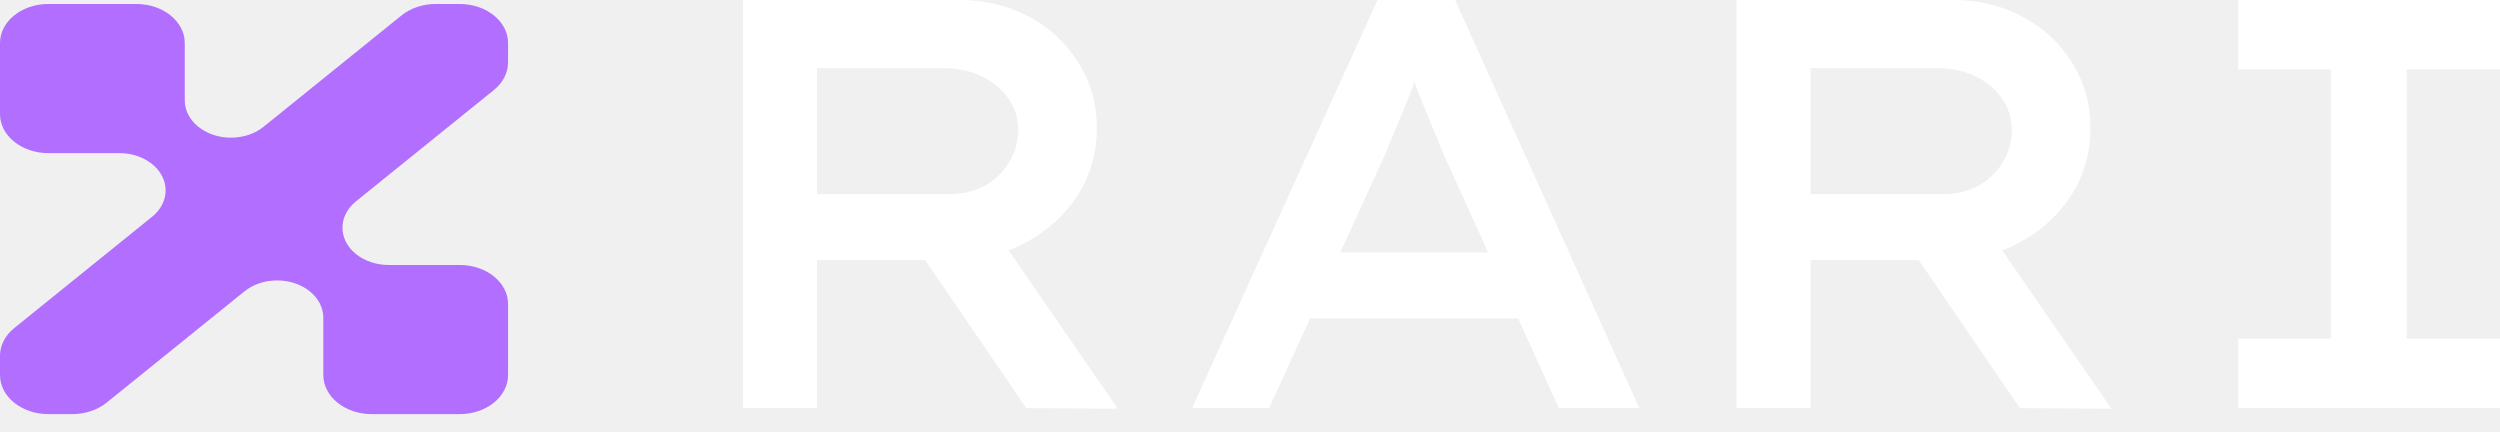
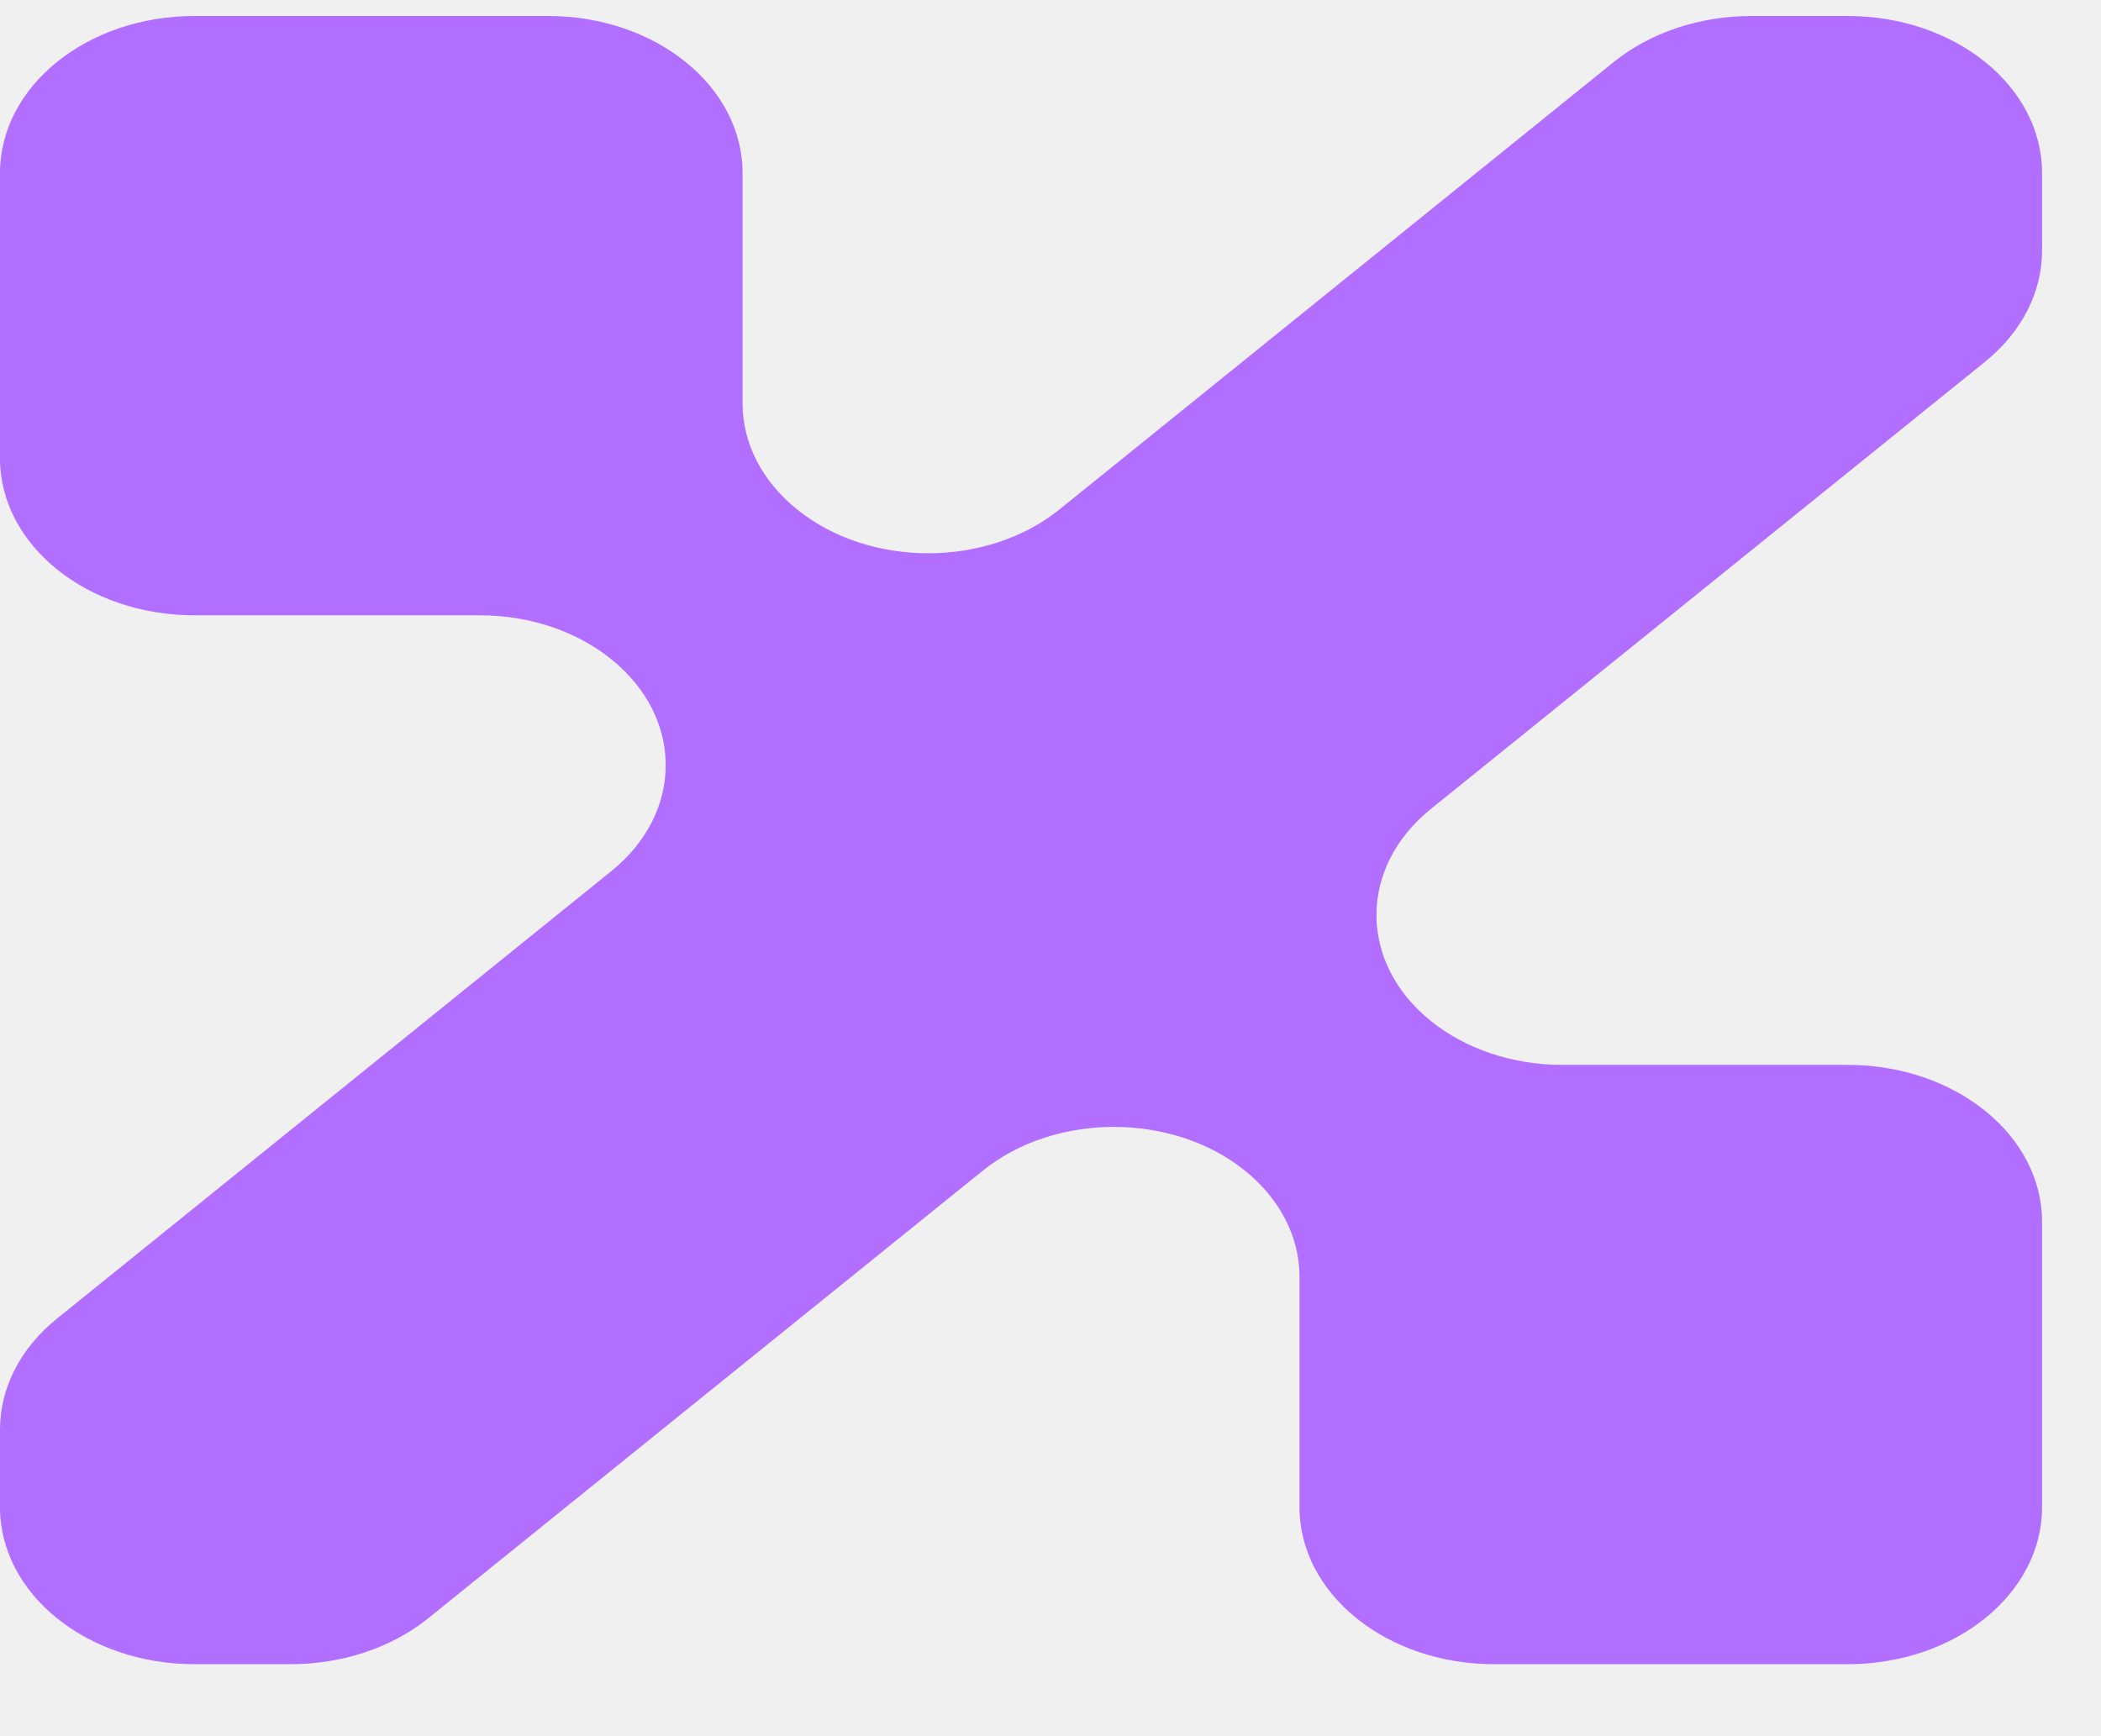
- <svg xmlns="http://www.w3.org/2000/svg" width="110" height="19" viewBox="0 0 110 19" fill="none">
-   <path d="M98.482 17.958V14.905H102.561V3.053H98.482V0H110V3.053H105.896V14.905H110V17.958H98.482Z" fill="white" />
-   <path d="M76.409 17.958V0H85.927C87.072 0 88.099 0.248 89.005 0.744C89.911 1.223 90.63 1.89 91.16 2.745C91.707 3.6 91.981 4.566 91.981 5.644C91.981 6.721 91.699 7.705 91.134 8.594C90.57 9.466 89.809 10.159 88.851 10.672C87.91 11.185 86.859 11.442 85.696 11.442H79.667V17.958H76.409ZM88.877 17.958L83.335 9.851L86.85 9.21L92.904 17.983L88.877 17.958ZM79.667 8.543H85.49C86.055 8.543 86.568 8.423 87.03 8.184C87.491 7.927 87.85 7.585 88.107 7.157C88.381 6.73 88.517 6.251 88.517 5.721C88.517 5.191 88.372 4.729 88.081 4.335C87.808 3.925 87.423 3.6 86.927 3.361C86.431 3.121 85.875 3.002 85.26 3.002H79.667V8.543Z" fill="white" />
-   <path d="M52.454 17.958L60.612 0H64.024L72.131 17.958H68.59L63.511 6.773C63.391 6.465 63.254 6.131 63.1 5.772C62.947 5.396 62.793 5.02 62.639 4.643C62.485 4.267 62.339 3.891 62.203 3.515C62.066 3.121 61.946 2.771 61.843 2.463L62.639 2.437C62.519 2.796 62.391 3.173 62.254 3.566C62.117 3.942 61.972 4.318 61.818 4.695C61.664 5.071 61.51 5.439 61.356 5.798C61.202 6.14 61.057 6.49 60.92 6.85L55.84 17.958H52.454ZM56.097 14.007L57.303 11.108H67.077L67.846 14.007H56.097Z" fill="white" />
-   <path d="M32.69 17.958V0H42.208C43.353 0 44.38 0.248 45.286 0.744C46.193 1.223 46.911 1.89 47.441 2.745C47.988 3.6 48.262 4.566 48.262 5.644C48.262 6.721 47.98 7.705 47.415 8.594C46.851 9.466 46.09 10.159 45.132 10.672C44.191 11.185 43.14 11.442 41.977 11.442H35.948V17.958H32.69ZM45.158 17.958L39.617 9.851L43.131 9.21L49.185 17.983L45.158 17.958ZM35.948 8.543H41.772C42.336 8.543 42.849 8.423 43.311 8.184C43.773 7.927 44.132 7.585 44.388 7.157C44.662 6.73 44.799 6.251 44.799 5.721C44.799 5.191 44.653 4.729 44.363 4.335C44.089 3.925 43.704 3.6 43.208 3.361C42.712 3.121 42.156 3.002 41.541 3.002H35.948V8.543Z" fill="white" />
+ <svg xmlns="http://www.w3.org/2000/svg" width="23" height="19" viewBox="0 0 23 19" fill="none">
  <path d="M0 5.019V1.894C0 0.945 0.953 0.175 2.129 0.175H6C7.176 0.175 8.129 0.945 8.129 1.894V4.417C8.129 4.852 8.343 5.27 8.725 5.577C9.518 6.218 10.805 6.218 11.599 5.577L17.667 0.678C18.067 0.356 18.608 0.175 19.173 0.175H20.226C21.402 0.175 22.355 0.945 22.355 1.894V2.744C22.355 3.2 22.131 3.637 21.732 3.96L15.663 8.858C14.87 9.499 14.87 10.538 15.663 11.178C16.044 11.486 16.561 11.659 17.1 11.659H20.226C21.402 11.659 22.355 12.428 22.355 13.377V16.502C22.355 17.452 21.402 18.221 20.226 18.221H16.355C15.18 18.221 14.226 17.452 14.226 16.502V13.979C14.226 13.544 14.012 13.127 13.631 12.819C12.837 12.178 11.55 12.178 10.757 12.819L4.688 17.718C4.289 18.04 3.747 18.221 3.183 18.221H2.129C0.953 18.221 0 17.452 0 16.502V15.652C0 15.196 0.224 14.759 0.624 14.437L6.692 9.538C7.486 8.897 7.486 7.858 6.692 7.218C6.311 6.91 5.794 6.737 5.255 6.737H2.129C0.953 6.737 0 5.968 0 5.019Z" fill="#B16EFF" />
</svg>
